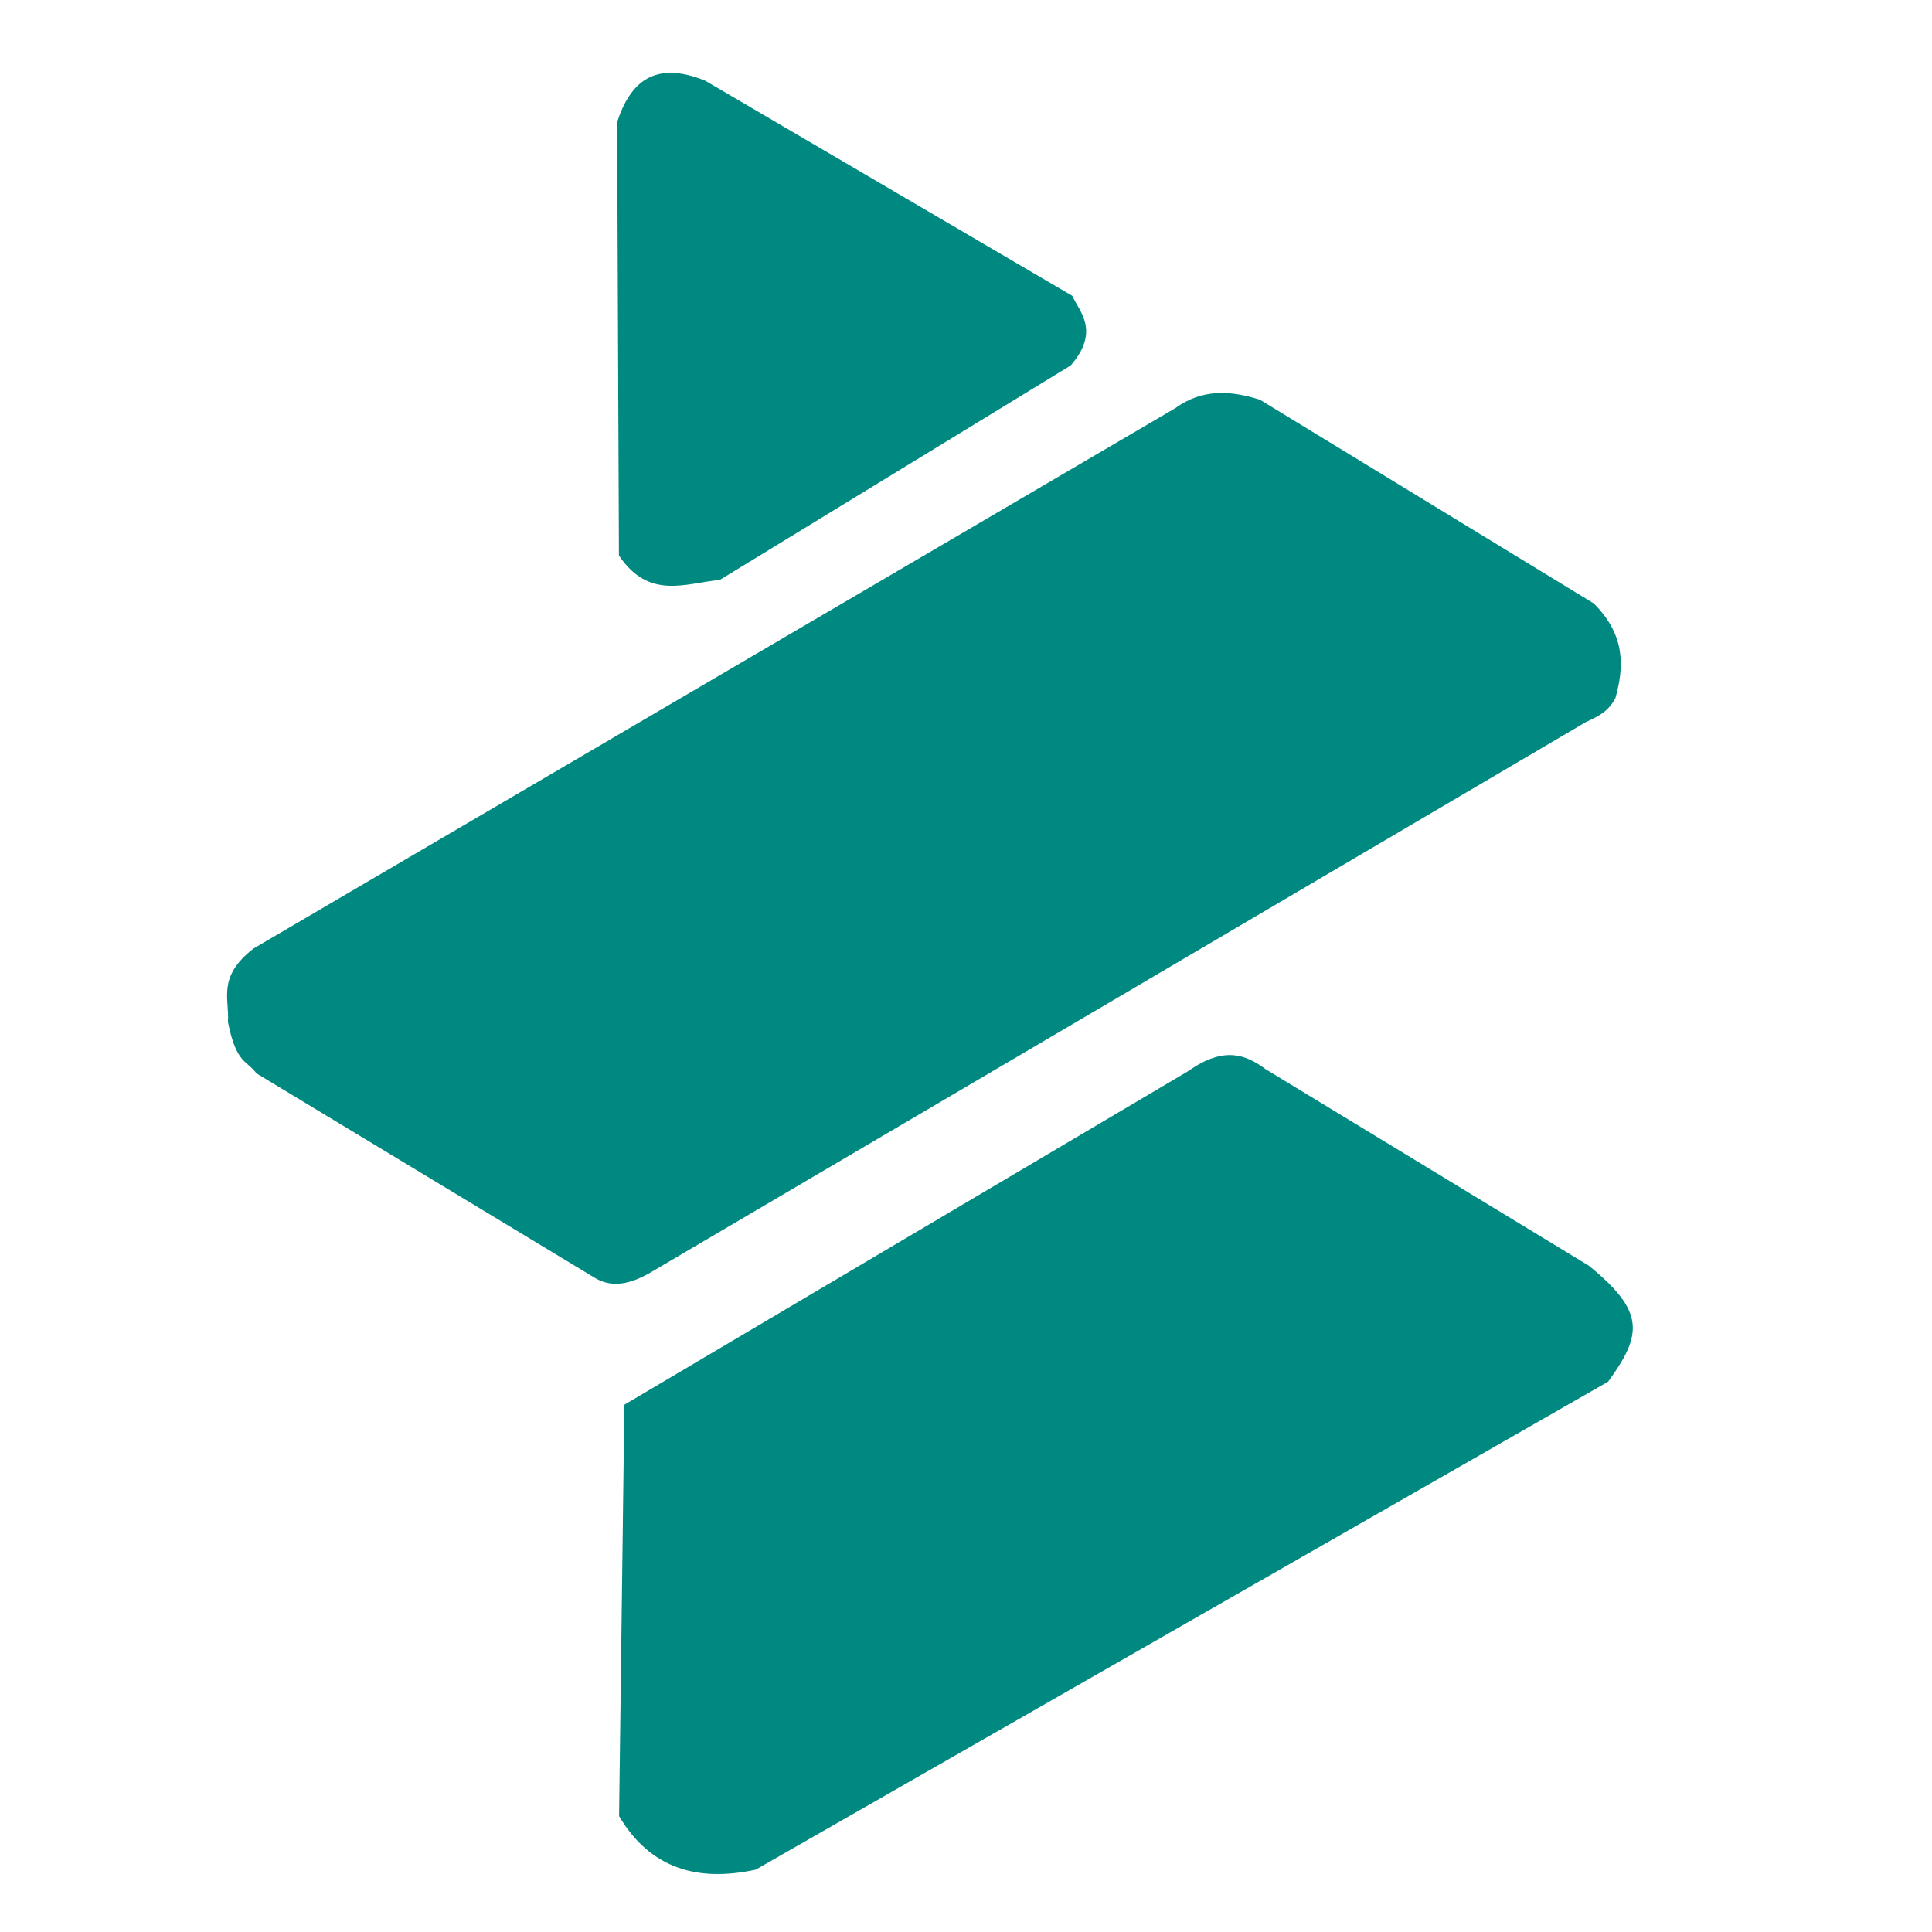
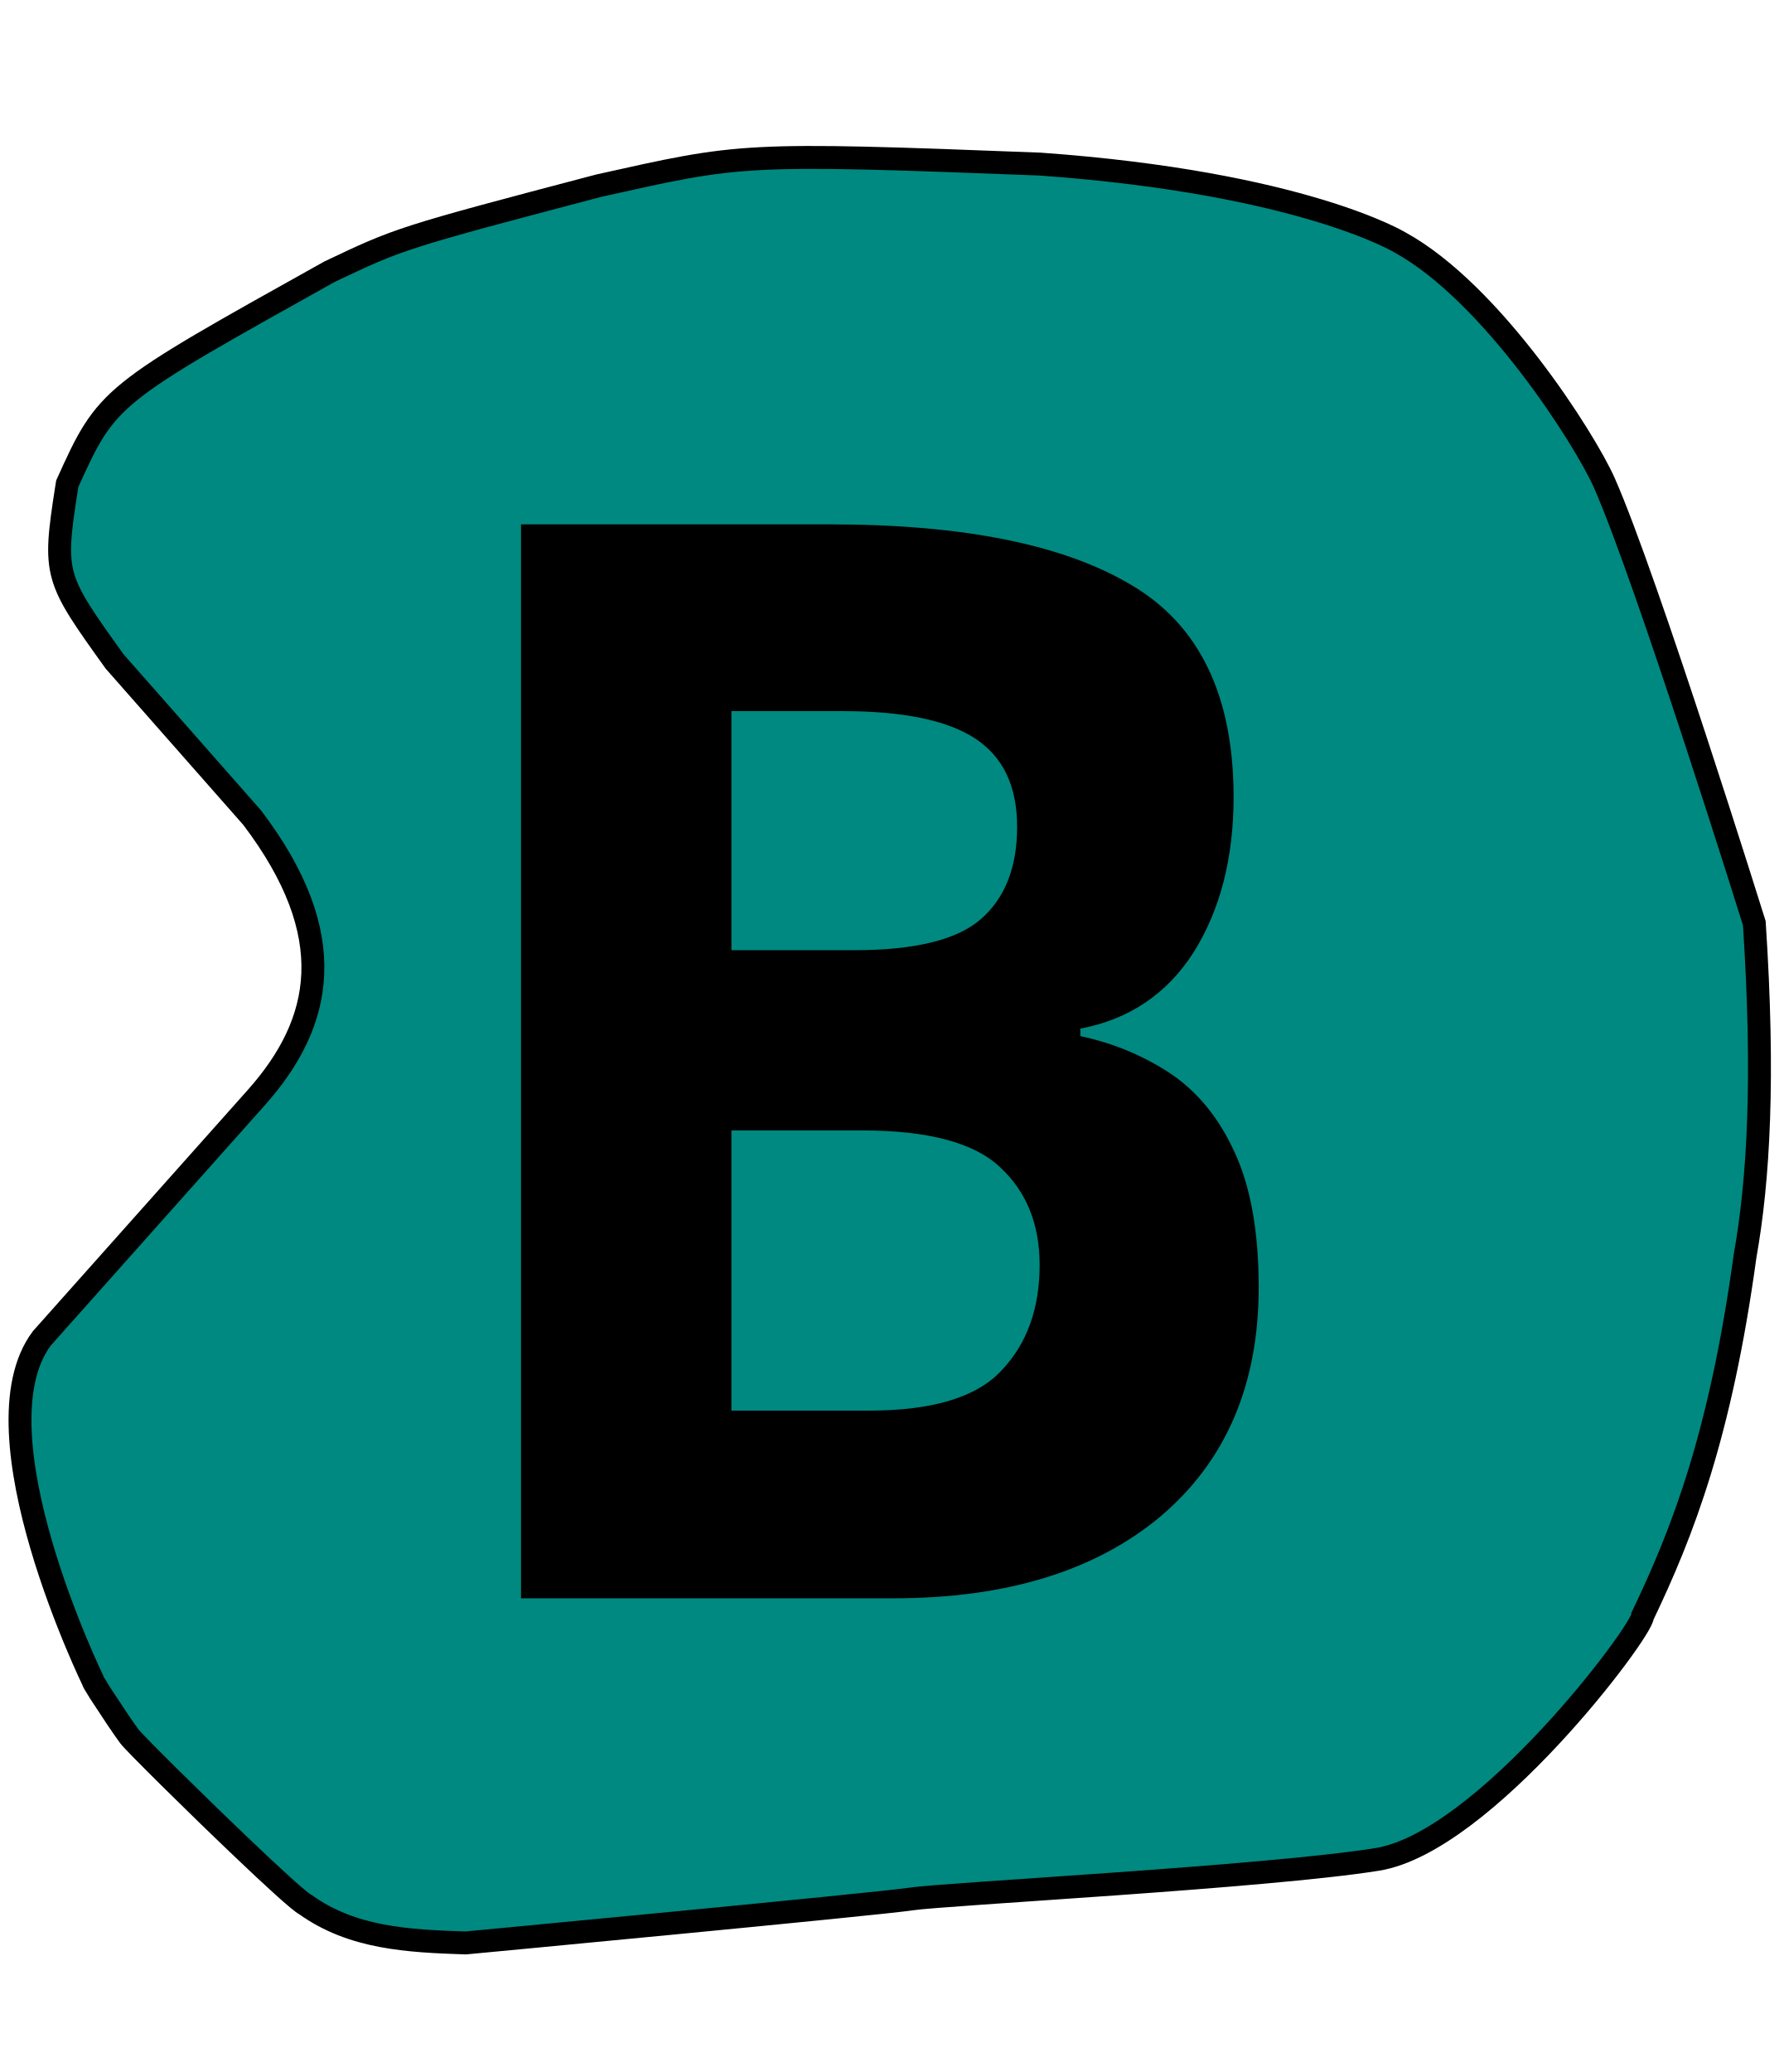
- <svg xmlns="http://www.w3.org/2000/svg" width="65mm" height="65mm" viewBox="0 0 65 65" version="1.1" id="svg1" xml:space="preserve">
-   <defs id="defs1" />
-   <g id="layer1">
-     <path style="opacity:1;fill:#008980;fill-opacity:1;stroke-width:0.902" d="m 23.737,2.721 12.337,7.231 c 0.227,0.513 0.956,1.178 -0.05,2.343 l -11.805,7.215 c -1.169,0.113 -2.383,0.682 -3.396,-0.822 L 20.762,4.109 c 0.443,-1.358 1.271,-2.088 2.975,-1.389 z" id="path13" />
-     <path style="opacity:1;fill:#008980;fill-opacity:1;stroke-width:0.902" d="M 8.521,31.917 39.533,13.738 c 0.923,-0.671 1.883,-0.597 2.854,-0.29 l 11.234,6.854 c 1.062,1.06 1.025,2.12 0.729,3.18 -0.236,0.467 -0.608,0.631 -0.977,0.801 L 21.826,42.847 c -0.604,0.332 -1.206,0.499 -1.798,0.155 L 8.628,36.112 c -0.325,-0.449 -0.674,-0.305 -0.959,-1.728 0.055,-0.788 -0.371,-1.506 0.852,-2.466 z" id="path14" />
-     <path style="opacity:1;fill:#008980;fill-opacity:1;stroke-width:0.902" d="M 21.006,47.261 39.985,36.031 c 1.196,-0.847 1.936,-0.548 2.601,-0.056 l 10.87,6.609 c 1.885,1.536 1.813,2.303 0.646,3.902 L 25.424,62.903 c -1.963,0.424 -3.553,-0.039 -4.596,-1.802 z" id="path15" />
+ <svg xmlns="http://www.w3.org/2000/svg" xmlns:xlink="http://www.w3.org/1999/xlink" version="1.1" id="svg2" width="31" height="36" viewBox="0 0 31 36">
+   <defs id="defs6">
+     <linearGradient xlink:href="#linearGradient10498" id="linearGradient10500" x1="5.29" y1="35.171" x2="57.548" y2="35.171" gradientUnits="userSpaceOnUse" gradientTransform="matrix(0.409309,0,0,0.409309,2.144418,2.933717)" />
+     <linearGradient id="linearGradient10498">
+       <stop style="stop-color:#008980;stop-opacity:1;" offset="0" id="stop10494" />
+       <stop style="stop-color:#008980;stop-opacity:0;" offset="1" id="stop10496" />
+     </linearGradient>
+   </defs>
+   <g id="g8">
+     <path style="fill:#008980;fill-opacity:1;stroke:#000000;stroke-width:0.398;stroke-linecap:butt;stroke-linejoin:miter;stroke-miterlimit:4;stroke-dasharray:none;stroke-opacity:1" d="M 5.728,4.72 C 6.934,4.148 6.949,4.135 10.406,3.226 c 2.484,-0.553 2.461,-0.576 7.669,-0.375 4.555,0.326 6.256,1.362 6.256,1.362 1.599,0.878 3.214,3.418 3.549,4.175 0.743,1.681 2.607,7.651 2.607,7.651 0.178,2.699 0.075,4.464 -0.161,5.788 -0.426,3.103 -1.083,4.794 -1.779,6.246 0,0.265 -2.754,3.934 -4.612,4.233 -1.909,0.307 -7.523,0.6 -8.1,0.688 -0.561,0.086 -7.745,0.764 -7.745,0.764 C 7.077,33.724 6.125,33.674 5.311,33.094 5.211,33.046 4.744,32.618 4.204,32.103 3.356,31.296 2.326,30.274 2.248,30.168 2.129,30.007 1.92,29.692 1.776,29.47 c -0.028,-0.044 -0.056,-0.084 -0.076,-0.12 -0.074,-0.128 -0.005,-0.008 -0.007,-0.012 -0.051,-0.081 -0.079,-0.129 -0.067,-0.116 0,0 -2.122,-4.342 -0.898,-5.97 L 4.455,19.069 C 5.617,17.764 5.932,16.249 4.382,14.206 L 1.993,11.494 C 0.95,10.04 0.921,9.998 1.156,8.484 c 5.203e-4,-0.003 0.001,-0.007 0.002,-0.01 0.002,-0.011 0.003,-0.022 0.005,-0.034 0.002,-0.011 0.003,-0.022 0.005,-0.033 C 1.862,6.87 1.884,6.865 5.728,4.72 Z" id="path12527" />
+     <text xml:space="preserve" style="font-style:normal;font-variant:normal;font-weight:900;font-stretch:normal;font-size:25.153px;line-height:1.25;font-family:'Noto Sans Cherokee';-inkscape-font-specification:'Noto Sans Cherokee, Heavy';font-variant-ligatures:normal;font-variant-caps:normal;font-variant-numeric:normal;font-variant-east-asian:normal;fill:#000000;fill-opacity:1;stroke:none;stroke-width:0.629;stroke-miterlimit:4;stroke-dasharray:none" x="7.135" y="26.744" id="text908" transform="scale(0.9629948,1.038427)">
+       <tspan id="tspan906" x="7.135" y="26.744" style="font-style:normal;font-variant:normal;font-weight:900;font-stretch:normal;font-size:25.153px;font-family:'Noto Sans Cherokee';-inkscape-font-specification:'Noto Sans Cherokee, Heavy';font-variant-ligatures:normal;font-variant-caps:normal;font-variant-numeric:normal;font-variant-east-asian:normal;fill:#000000;fill-opacity:1;stroke-width:0.629;stroke-miterlimit:4;stroke-dasharray:none">B</tspan>
+     </text>
  </g>
</svg>
